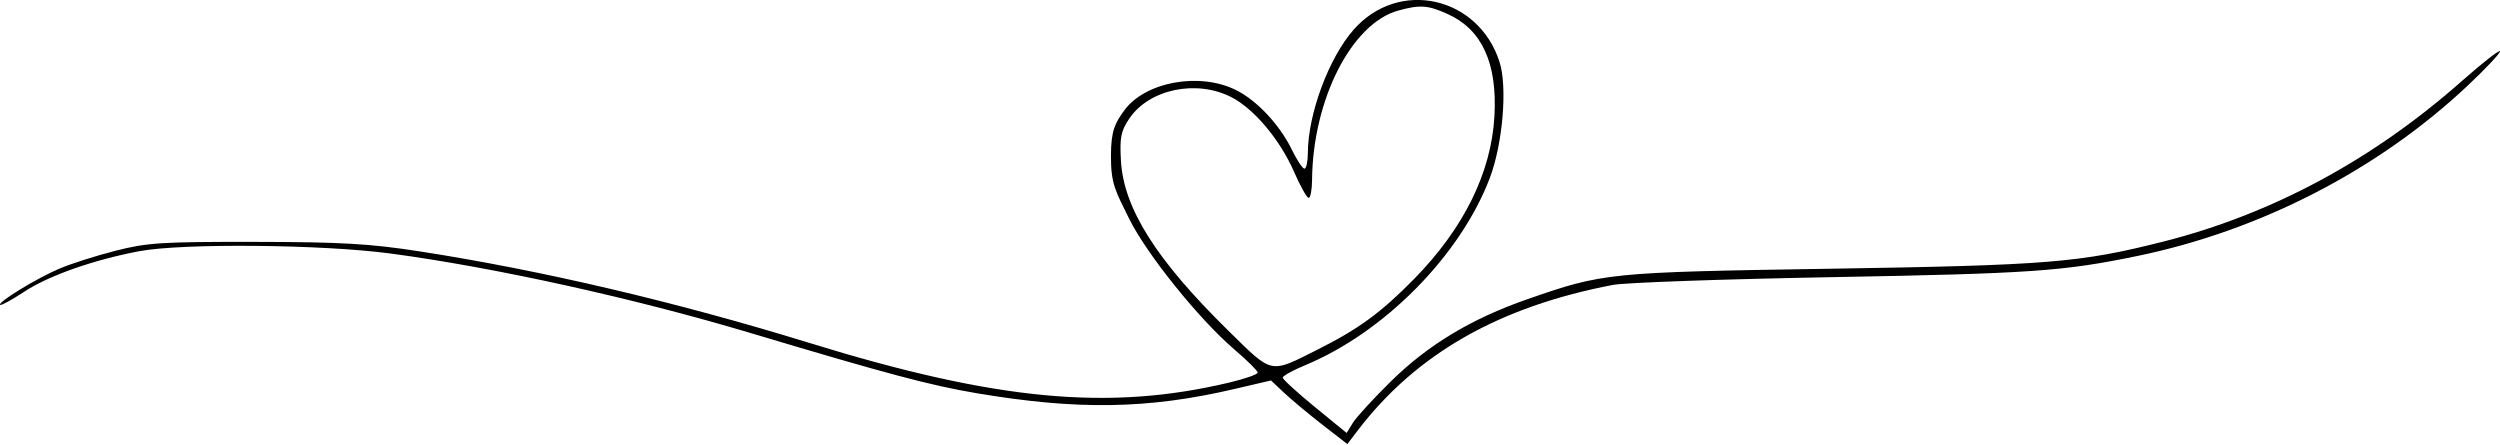
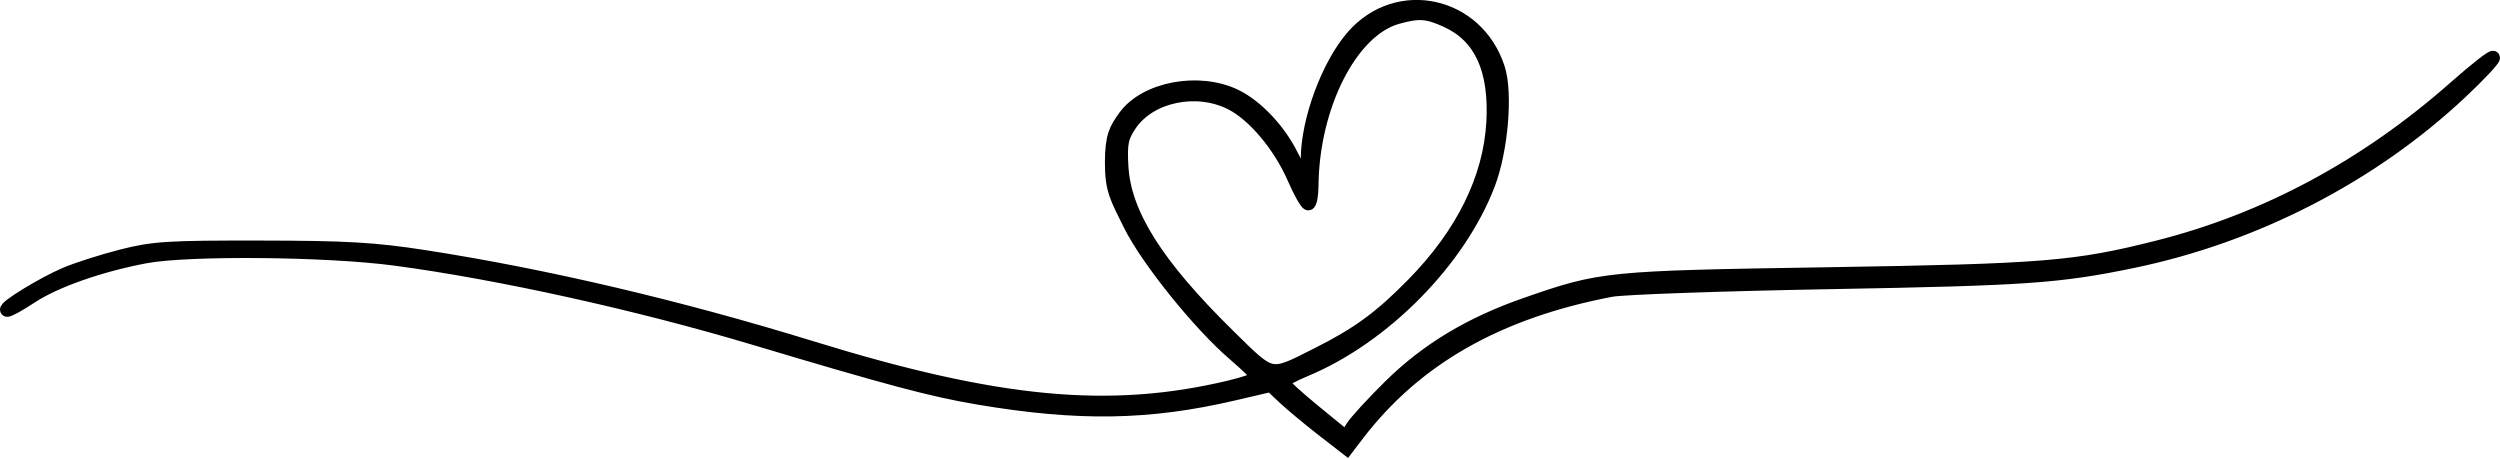
- <svg xmlns="http://www.w3.org/2000/svg" width="158.672mm" height="28.188mm" viewBox="0 0 158.672 28.188" version="1.1" id="svg5" xml:space="preserve">
+ <svg xmlns="http://www.w3.org/2000/svg" width="159.537mm" height="29.228mm" viewBox="0 0 159.537 29.228" version="1.1" id="svg5" xml:space="preserve">
  <defs id="defs2" />
-   <g id="layer1" transform="translate(-8.119535,-150.4828)">
-     <path style="fill:#000000;stroke-width:0.265" d="m 92.046,177.436 c -0.873,-0.679 -1.963,-1.588 -2.423,-2.02 l -0.835,-0.786 -2.34,0.546 c -5.462,1.275 -9.938,1.347 -16.363,0.26 -2.921,-0.494 -5.66,-1.223 -14.287,-3.805 -7.4,-2.214 -16.251,-4.17 -22.886,-5.057 -4.358,-0.583 -13.229,-0.664 -15.965,-0.146 -2.899,0.549 -5.753,1.555 -7.288,2.569 -0.784,0.518 -1.473,0.893 -1.531,0.835 -0.167,-0.167 2.286,-1.668 3.75,-2.294 0.728,-0.311 2.335,-0.824 3.572,-1.14 2.019,-0.515 2.926,-0.572 8.864,-0.563 5.5,0.009 7.261,0.111 10.451,0.604 7.719,1.194 16.316,3.215 24.739,5.813 11.859,3.659 19.009,4.331 26.657,2.506 0.982,-0.234 1.786,-0.517 1.786,-0.627 0,-0.11 -0.669,-0.773 -1.487,-1.471 -2.223,-1.899 -5.563,-6.047 -6.666,-8.28 -0.863,-1.747 -1.165,-2.201 -1.165,-3.971 0,-1.686 0.289,-2.137 0.825,-2.889 1.302,-1.826 4.727,-2.477 7.07,-1.343 1.348,0.652 2.815,2.214 3.601,3.831 0.316,0.649 0.669,1.181 0.786,1.181 0.117,0 0.214,-0.446 0.216,-0.992 0.01,-2.485 1.325,-6.029 2.904,-7.828 2.856,-3.253 7.923,-2.132 9.264,2.049 0.508,1.584 0.202,5.204 -0.622,7.37 -1.867,4.904 -6.69,9.791 -11.724,11.877 -0.777,0.322 -1.414,0.675 -1.414,0.785 0,0.109 0.912,0.944 2.027,1.856 l 2.027,1.657 0.399,-0.648 c 0.219,-0.356 1.306,-1.541 2.415,-2.632 2.351,-2.314 5.104,-3.971 8.645,-5.205 4.84,-1.686 5.13,-1.716 19.278,-1.94 13.791,-0.219 15.799,-0.382 21.075,-1.716 6.896,-1.743 13.289,-5.177 18.951,-10.18 1.342,-1.186 2.44,-2.042 2.44,-1.904 0,0.139 -0.932,1.128 -2.071,2.198 -5.681,5.338 -13.139,9.181 -20.948,10.794 -4.713,0.974 -6.75,1.115 -19.315,1.342 -6.912,0.125 -13.193,0.346 -13.958,0.492 -7.244,1.384 -12.491,4.374 -16.205,9.237 l -0.661,0.866 z m -0.305,-4.763 c 2.619,-1.315 4.029,-2.346 6.126,-4.481 3.159,-3.217 4.904,-6.753 5.103,-10.341 0.186,-3.357 -0.787,-5.487 -2.956,-6.472 -1.261,-0.573 -1.769,-0.608 -3.158,-0.223 -2.962,0.822 -5.42,5.667 -5.462,10.763 -0.005,0.618 -0.102,1.124 -0.215,1.124 -0.113,0 -0.531,-0.744 -0.928,-1.654 -0.893,-2.045 -2.541,-4.006 -3.985,-4.743 -2.224,-1.135 -5.22,-0.501 -6.476,1.37 -0.528,0.787 -0.608,1.185 -0.527,2.651 0.165,3.027 2.227,6.296 6.806,10.793 2.853,2.802 2.61,2.75 5.673,1.213 z" id="path248" />
+   <g id="layer1" transform="translate(-7.687005,-150.0515)">
+     <path style="fill:#000000;stroke:#000000;stroke-width:0.865;stroke-dasharray:none;stroke-opacity:1" d="m 92.046,177.436 c -0.873,-0.679 -1.963,-1.588 -2.423,-2.02 l -0.835,-0.786 -2.34,0.546 c -5.462,1.275 -9.938,1.347 -16.363,0.26 -2.921,-0.494 -5.66,-1.223 -14.287,-3.805 -7.4,-2.214 -16.251,-4.17 -22.886,-5.057 -4.358,-0.583 -13.229,-0.664 -15.965,-0.146 -2.899,0.549 -5.753,1.555 -7.288,2.569 -0.784,0.518 -1.473,0.893 -1.531,0.835 -0.167,-0.167 2.286,-1.668 3.75,-2.294 0.728,-0.311 2.335,-0.824 3.572,-1.14 2.019,-0.515 2.926,-0.572 8.864,-0.563 5.5,0.009 7.261,0.111 10.451,0.604 7.719,1.194 16.316,3.215 24.739,5.813 11.859,3.659 19.009,4.331 26.657,2.506 0.982,-0.234 1.786,-0.517 1.786,-0.627 0,-0.11 -0.669,-0.773 -1.487,-1.471 -2.223,-1.899 -5.563,-6.047 -6.666,-8.28 -0.863,-1.747 -1.165,-2.201 -1.165,-3.971 0,-1.686 0.289,-2.137 0.825,-2.889 1.302,-1.826 4.727,-2.477 7.07,-1.343 1.348,0.652 2.815,2.214 3.601,3.831 0.316,0.649 0.669,1.181 0.786,1.181 0.117,0 0.214,-0.446 0.216,-0.992 0.01,-2.485 1.325,-6.029 2.904,-7.828 2.856,-3.253 7.923,-2.132 9.264,2.049 0.508,1.584 0.202,5.204 -0.622,7.37 -1.867,4.904 -6.69,9.791 -11.724,11.877 -0.777,0.322 -1.414,0.675 -1.414,0.785 0,0.109 0.912,0.944 2.027,1.856 l 2.027,1.657 0.399,-0.648 c 0.219,-0.356 1.306,-1.541 2.415,-2.632 2.351,-2.314 5.104,-3.971 8.645,-5.205 4.84,-1.686 5.13,-1.716 19.278,-1.94 13.791,-0.219 15.799,-0.382 21.075,-1.716 6.896,-1.743 13.289,-5.177 18.951,-10.18 1.342,-1.186 2.44,-2.042 2.44,-1.904 0,0.139 -0.932,1.128 -2.071,2.198 -5.681,5.338 -13.139,9.181 -20.948,10.794 -4.713,0.974 -6.75,1.115 -19.315,1.342 -6.912,0.125 -13.193,0.346 -13.958,0.492 -7.244,1.384 -12.491,4.374 -16.205,9.237 l -0.661,0.866 z m -0.305,-4.763 c 2.619,-1.315 4.029,-2.346 6.126,-4.481 3.159,-3.217 4.904,-6.753 5.103,-10.341 0.186,-3.357 -0.787,-5.487 -2.956,-6.472 -1.261,-0.573 -1.769,-0.608 -3.158,-0.223 -2.962,0.822 -5.42,5.667 -5.462,10.763 -0.005,0.618 -0.102,1.124 -0.215,1.124 -0.113,0 -0.531,-0.744 -0.928,-1.654 -0.893,-2.045 -2.541,-4.006 -3.985,-4.743 -2.224,-1.135 -5.22,-0.501 -6.476,1.37 -0.528,0.787 -0.608,1.185 -0.527,2.651 0.165,3.027 2.227,6.296 6.806,10.793 2.853,2.802 2.61,2.75 5.673,1.213 z" id="path248" />
  </g>
</svg>
